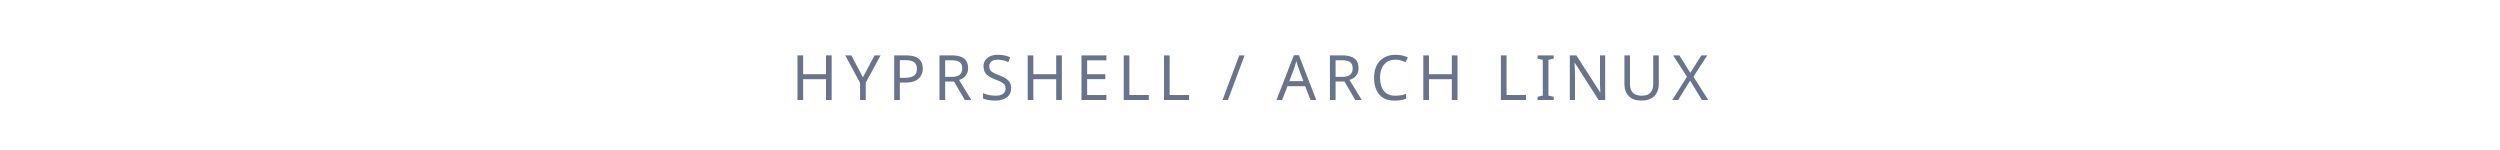
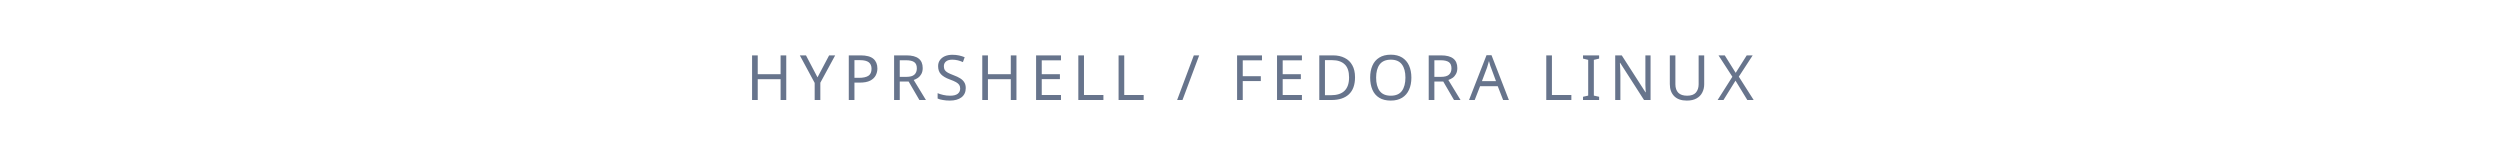
<svg xmlns="http://www.w3.org/2000/svg" width="400" height="24" viewBox="0 0 400 24">
-   <text x="200" y="16" text-anchor="middle" font-family="Noto Sans, sans-serif" font-size="10" letter-spacing="1.2" fill="#67748c">HYPRSHELL / ARCH LINUX</text>
+   <text x="200" y="16" text-anchor="middle" font-family="Noto Sans, sans-serif" font-size="10" letter-spacing="1.2" fill="#67748c">HYPRSHELL / FEDORA LINUX</text>
</svg>
